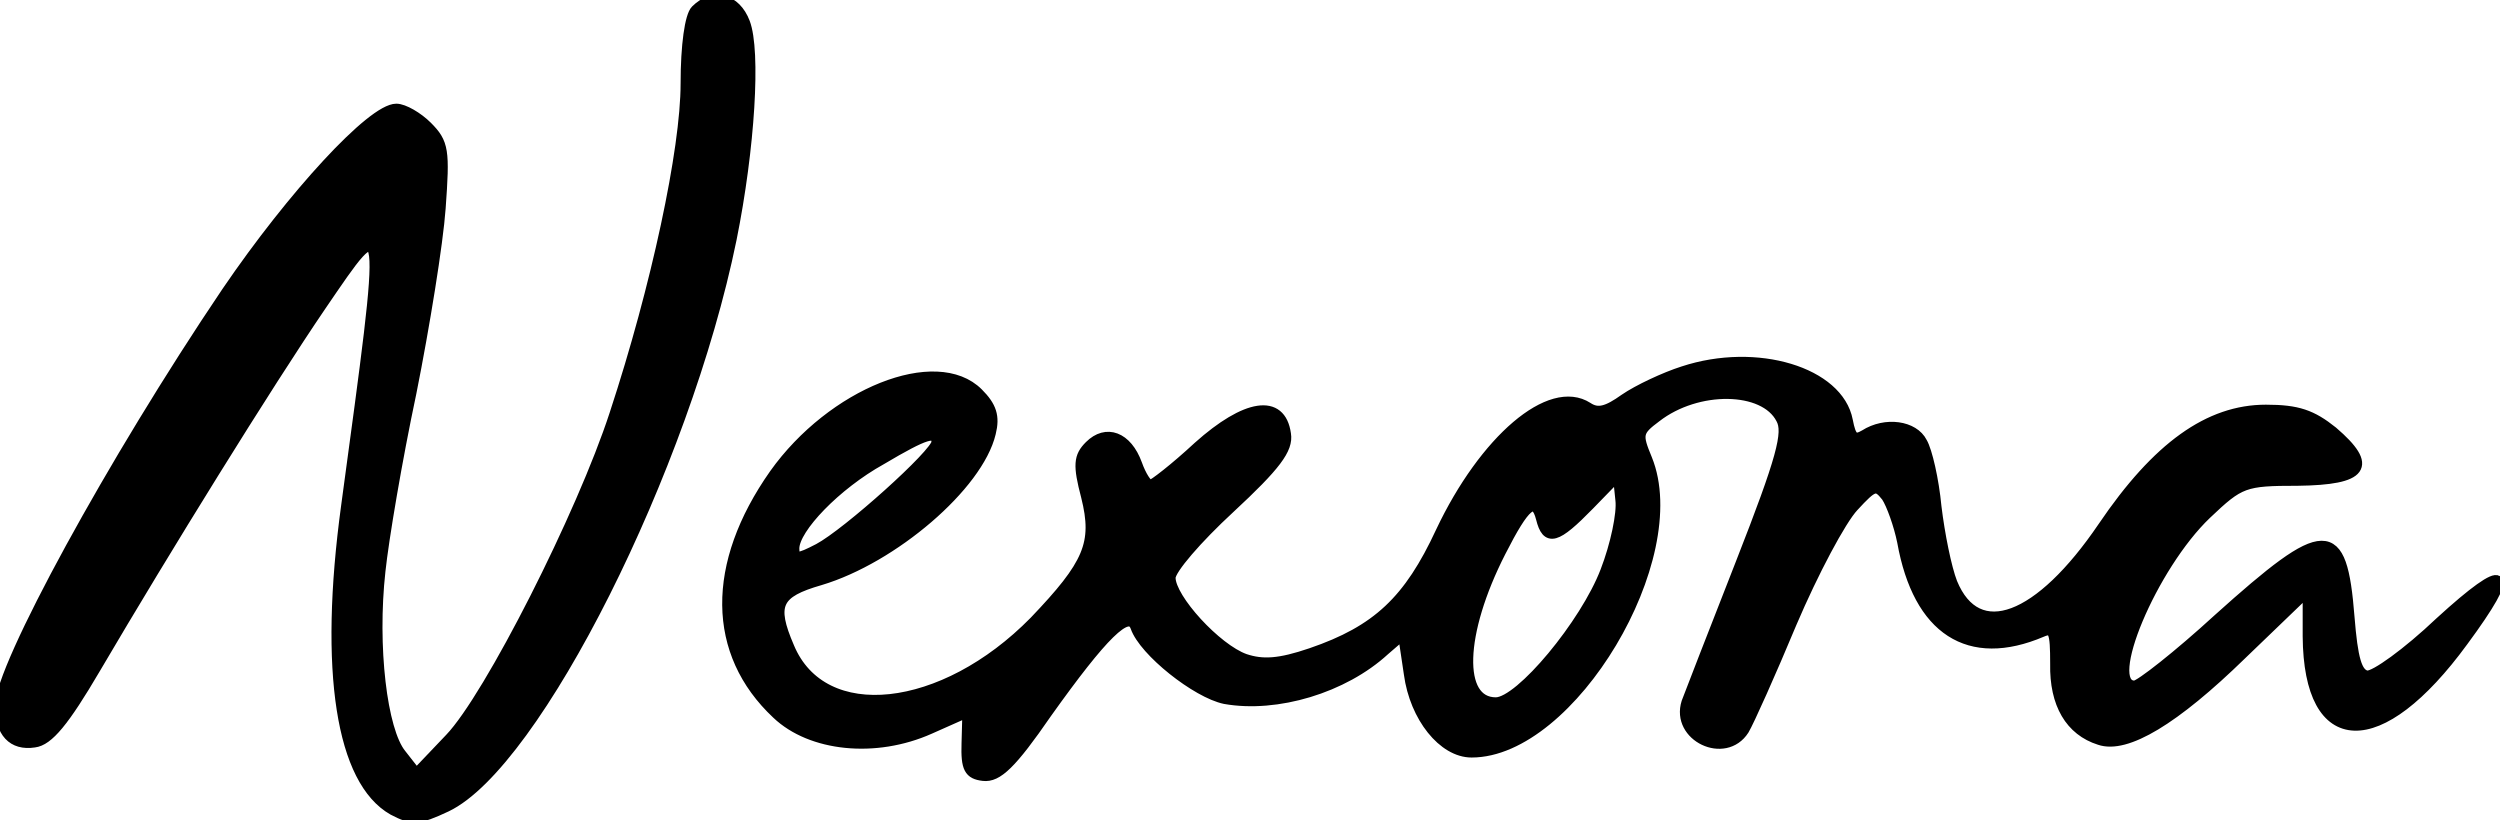
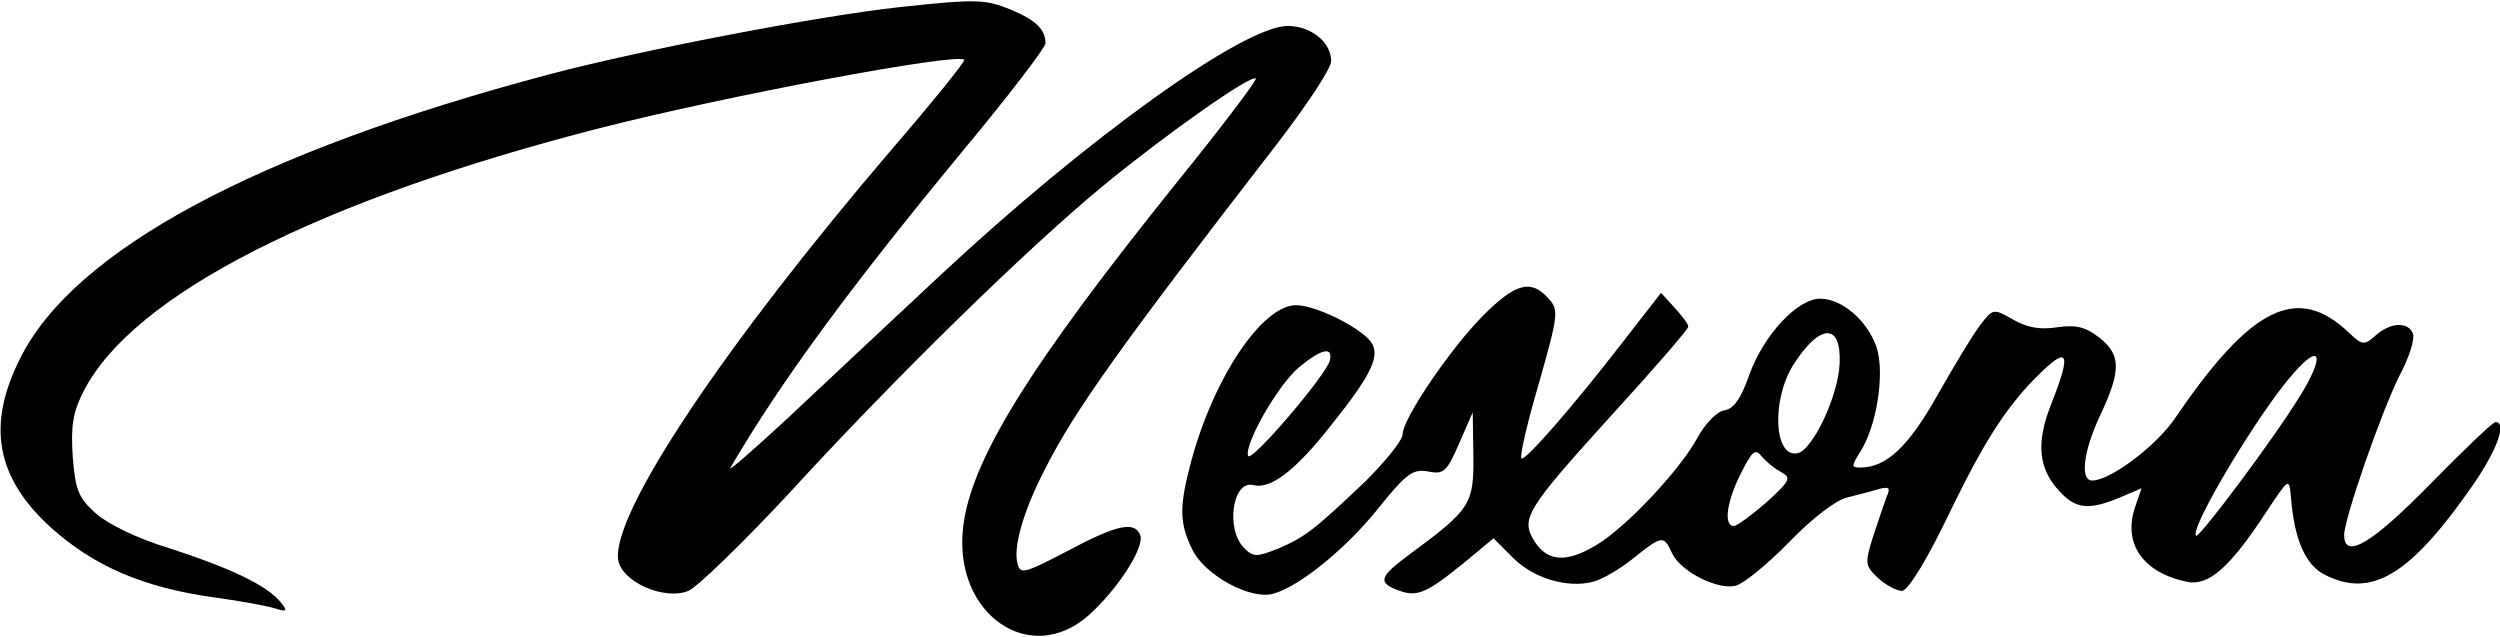
- <svg xmlns="http://www.w3.org/2000/svg" version="1.0" width="299pt" height="98pt" viewBox="0 0 299 98" preserveAspectRatio="xMidYMid meet">
-   <g transform="translate(0,98) scale(0.1,-0.1)" fill="#000000" stroke="#000000" stroke-width="12" stroke-linecap="round" stroke-linejoin="round">
-     <path d="M832 968 c-7 -7 -12 -42 -12 -88 0 -79 -35 -243 -85 -395 -39 -120 -150 -339 -197 -388 l-40 -42 -18 23 c-23 28 -35 129 -25 219 4 38 20 133 37 213 16 80 32 179 35 221 5 69 4 78 -16 98 -11 11 -28 21 -37 21 -29 0 -124 -103 -203 -219 -137 -203 -271 -449 -271 -495 0 -32 15 -48 41 -44 17 2 36 25 73 88 84 143 206 340 270 434 80 117 79 123 30 -239 -27 -198 -6 -329 56 -364 23 -12 30 -12 64 4 107 51 285 405 341 679 22 109 29 225 16 259 -11 29 -38 36 -59 15z" />
-     <path d="M2013 536 c-22 -7 -54 -22 -70 -33 -21 -15 -32 -18 -44 -10 -45 29 -124 -39 -176 -149 -38 -82 -76 -118 -155 -145 -38 -13 -58 -14 -79 -7 -34 12 -89 72 -89 97 0 10 32 47 71 83 55 51 70 71 67 89 -6 43 -48 36 -105 -15 -28 -26 -54 -46 -57 -46 -4 0 -11 11 -16 25 -12 33 -37 42 -57 22 -13 -13 -14 -23 -4 -61 14 -56 3 -81 -62 -149 -109 -111 -253 -127 -293 -31 -22 51 -15 65 37 80 87 26 189 113 204 176 5 20 1 32 -15 48 -50 50 -175 0 -244 -97 -76 -108 -75 -214 3 -287 41 -39 118 -47 183 -18 l45 20 -1 -37 c-1 -30 3 -37 20 -39 17 -2 34 14 76 75 67 94 98 125 106 103 10 -29 73 -79 107 -86 62 -11 142 13 191 58 l22 19 7 -47 c7 -52 41 -94 75 -94 119 0 258 233 210 351 -12 29 -12 33 11 50 49 38 129 37 149 -2 9 -16 1 -47 -48 -172 -33 -84 -62 -159 -65 -167 -13 -41 46 -69 69 -33 6 10 32 68 57 128 26 61 59 123 74 139 24 26 27 27 39 12 6 -9 15 -34 19 -54 19 -106 80 -145 167 -108 14 6 16 1 16 -38 -1 -48 18 -80 53 -91 32 -11 90 24 170 102 l79 76 0 -54 c1 -140 86 -143 186 -6 65 88 54 98 -28 23 -39 -37 -78 -65 -87 -64 -12 2 -17 20 -21 70 -9 114 -28 114 -157 -2 -48 -44 -94 -80 -100 -80 -39 0 21 143 86 205 40 38 45 40 109 40 79 1 91 17 42 59 -25 20 -42 26 -80 26 -68 0 -130 -44 -195 -140 -76 -112 -150 -140 -180 -67 -7 18 -15 58 -19 91 -3 32 -11 67 -17 77 -10 20 -44 25 -69 9 -12 -7 -16 -4 -20 17 -11 58 -109 88 -197 59z m-893 -85 c0 -13 -107 -109 -141 -127 -25 -13 -29 -13 -29 0 0 24 50 76 104 106 54 32 66 35 66 21z m800 -154 c-24 -63 -102 -157 -131 -157 -46 0 -44 82 6 180 29 57 41 67 48 40 7 -28 18 -25 58 16 l34 35 3 -29 c2 -16 -6 -54 -18 -85z" />
+ <svg xmlns="http://www.w3.org/2000/svg" version="1.0" width="385pt" height="98pt" viewBox="0 0 385 98" preserveAspectRatio="xMidYMid meet">
+   <g transform="translate(0,98) scale(0.1,-0.1)" fill="#000000" stroke="none">
+     <path d="M1385 969 c-120 -13 -394 -65 -541 -104 -448 -119 -730 -270 -813 -437 -52 -103 -37 -184 48 -261 66 -59 142 -92 251 -107 36 -5 76 -12 90 -16 23 -7 24 -6 11 10 -21 25 -78 52 -171 82 -47 14 -94 37 -112 53 -27 24 -32 36 -36 88 -3 47 0 68 17 101 76 148 362 294 796 405 196 50 549 116 560 105 2 -2 -47 -63 -110 -136 -260 -304 -433 -563 -423 -634 5 -34 71 -63 108 -48 14 6 83 73 153 148 162 177 367 378 486 476 96 79 228 172 235 165 2 -2 -52 -74 -121 -159 -229 -285 -319 -430 -330 -534 -14 -132 103 -213 193 -134 45 40 87 105 80 124 -9 22 -36 16 -113 -25 -65 -34 -72 -36 -76 -19 -7 25 9 81 41 143 46 92 120 195 356 500 47 61 86 119 86 131 0 29 -31 54 -67 54 -68 0 -309 -173 -535 -384 -77 -72 -183 -171 -236 -221 -53 -49 -92 -83 -87 -75 79 135 187 281 358 488 70 84 127 159 127 165 0 22 -15 36 -53 52 -39 16 -52 17 -172 4z" />
+     <path d="M2285 495 c-51 -51 -125 -160 -125 -184 0 -9 -26 -41 -57 -72 -79 -75 -93 -86 -135 -104 -33 -13 -38 -13 -52 1 -29 29 -18 105 14 97 26 -7 64 21 119 91 65 81 78 110 61 131 -19 23 -85 55 -114 55 -52 0 -127 -111 -162 -242 -18 -68 -18 -93 2 -134 19 -40 91 -79 126 -68 41 12 113 71 162 133 42 52 52 59 75 55 24 -5 29 -1 48 43 l21 48 1 -67 c1 -74 -5 -83 -96 -150 -49 -36 -52 -45 -20 -57 29 -11 43 -5 100 41 l47 39 30 -30 c32 -32 84 -47 123 -37 13 3 41 19 62 36 45 36 47 36 60 8 13 -28 70 -57 98 -50 12 3 49 33 82 67 35 36 72 65 90 69 17 4 39 10 49 13 15 4 18 2 11 -13 -4 -11 -13 -38 -21 -62 -12 -39 -12 -43 8 -62 12 -11 29 -20 37 -20 10 1 39 48 78 130 47 96 77 143 117 187 61 64 69 57 35 -29 -24 -60 -20 -100 13 -135 25 -27 45 -29 93 -9 l33 14 -10 -29 c-19 -56 12 -101 80 -115 33 -7 66 22 121 106 36 54 36 55 39 25 5 -65 22 -105 52 -120 72 -37 132 -1 229 139 37 54 52 96 34 96 -4 0 -49 -43 -100 -95 -89 -91 -133 -118 -133 -79 0 25 57 189 85 245 15 28 24 57 21 65 -7 19 -35 18 -58 -3 -17 -15 -20 -15 -41 5 -79 75 -150 40 -266 -130 -29 -44 -101 -98 -129 -98 -19 0 -14 45 13 102 32 68 31 92 -2 118 -22 17 -36 20 -65 16 -25 -4 -46 -1 -68 12 -30 17 -31 17 -50 -8 -11 -14 -40 -62 -66 -108 -45 -80 -79 -112 -119 -112 -14 0 -14 2 -1 23 26 39 39 122 26 162 -14 41 -53 75 -87 75 -35 0 -87 -56 -109 -117 -13 -37 -24 -53 -39 -55 -11 -2 -29 -20 -42 -44 -27 -49 -109 -136 -154 -163 -46 -28 -75 -26 -95 4 -23 36 -16 48 120 198 64 70 116 130 116 134 0 4 -10 17 -21 29 l-21 23 -56 -72 c-81 -105 -154 -188 -159 -183 -3 3 9 55 27 116 30 106 31 113 14 131 -26 29 -50 23 -99 -26z m548 -75 c-2 -50 -42 -134 -65 -138 -36 -7 -40 81 -7 135 41 65 75 67 72 3z m-785 5 c-5 -22 -122 -159 -126 -147 -6 18 46 109 78 136 35 29 53 33 48 11z m1492 -58 c-38 -62 -154 -217 -158 -212 -11 10 96 189 149 249 44 51 50 28 9 -37z m-797 -114 c16 -9 14 -13 -22 -46 -23 -20 -46 -37 -51 -37 -16 0 -11 38 11 81 17 34 22 39 32 26 7 -8 20 -19 30 -24z" />
  </g>
</svg>
